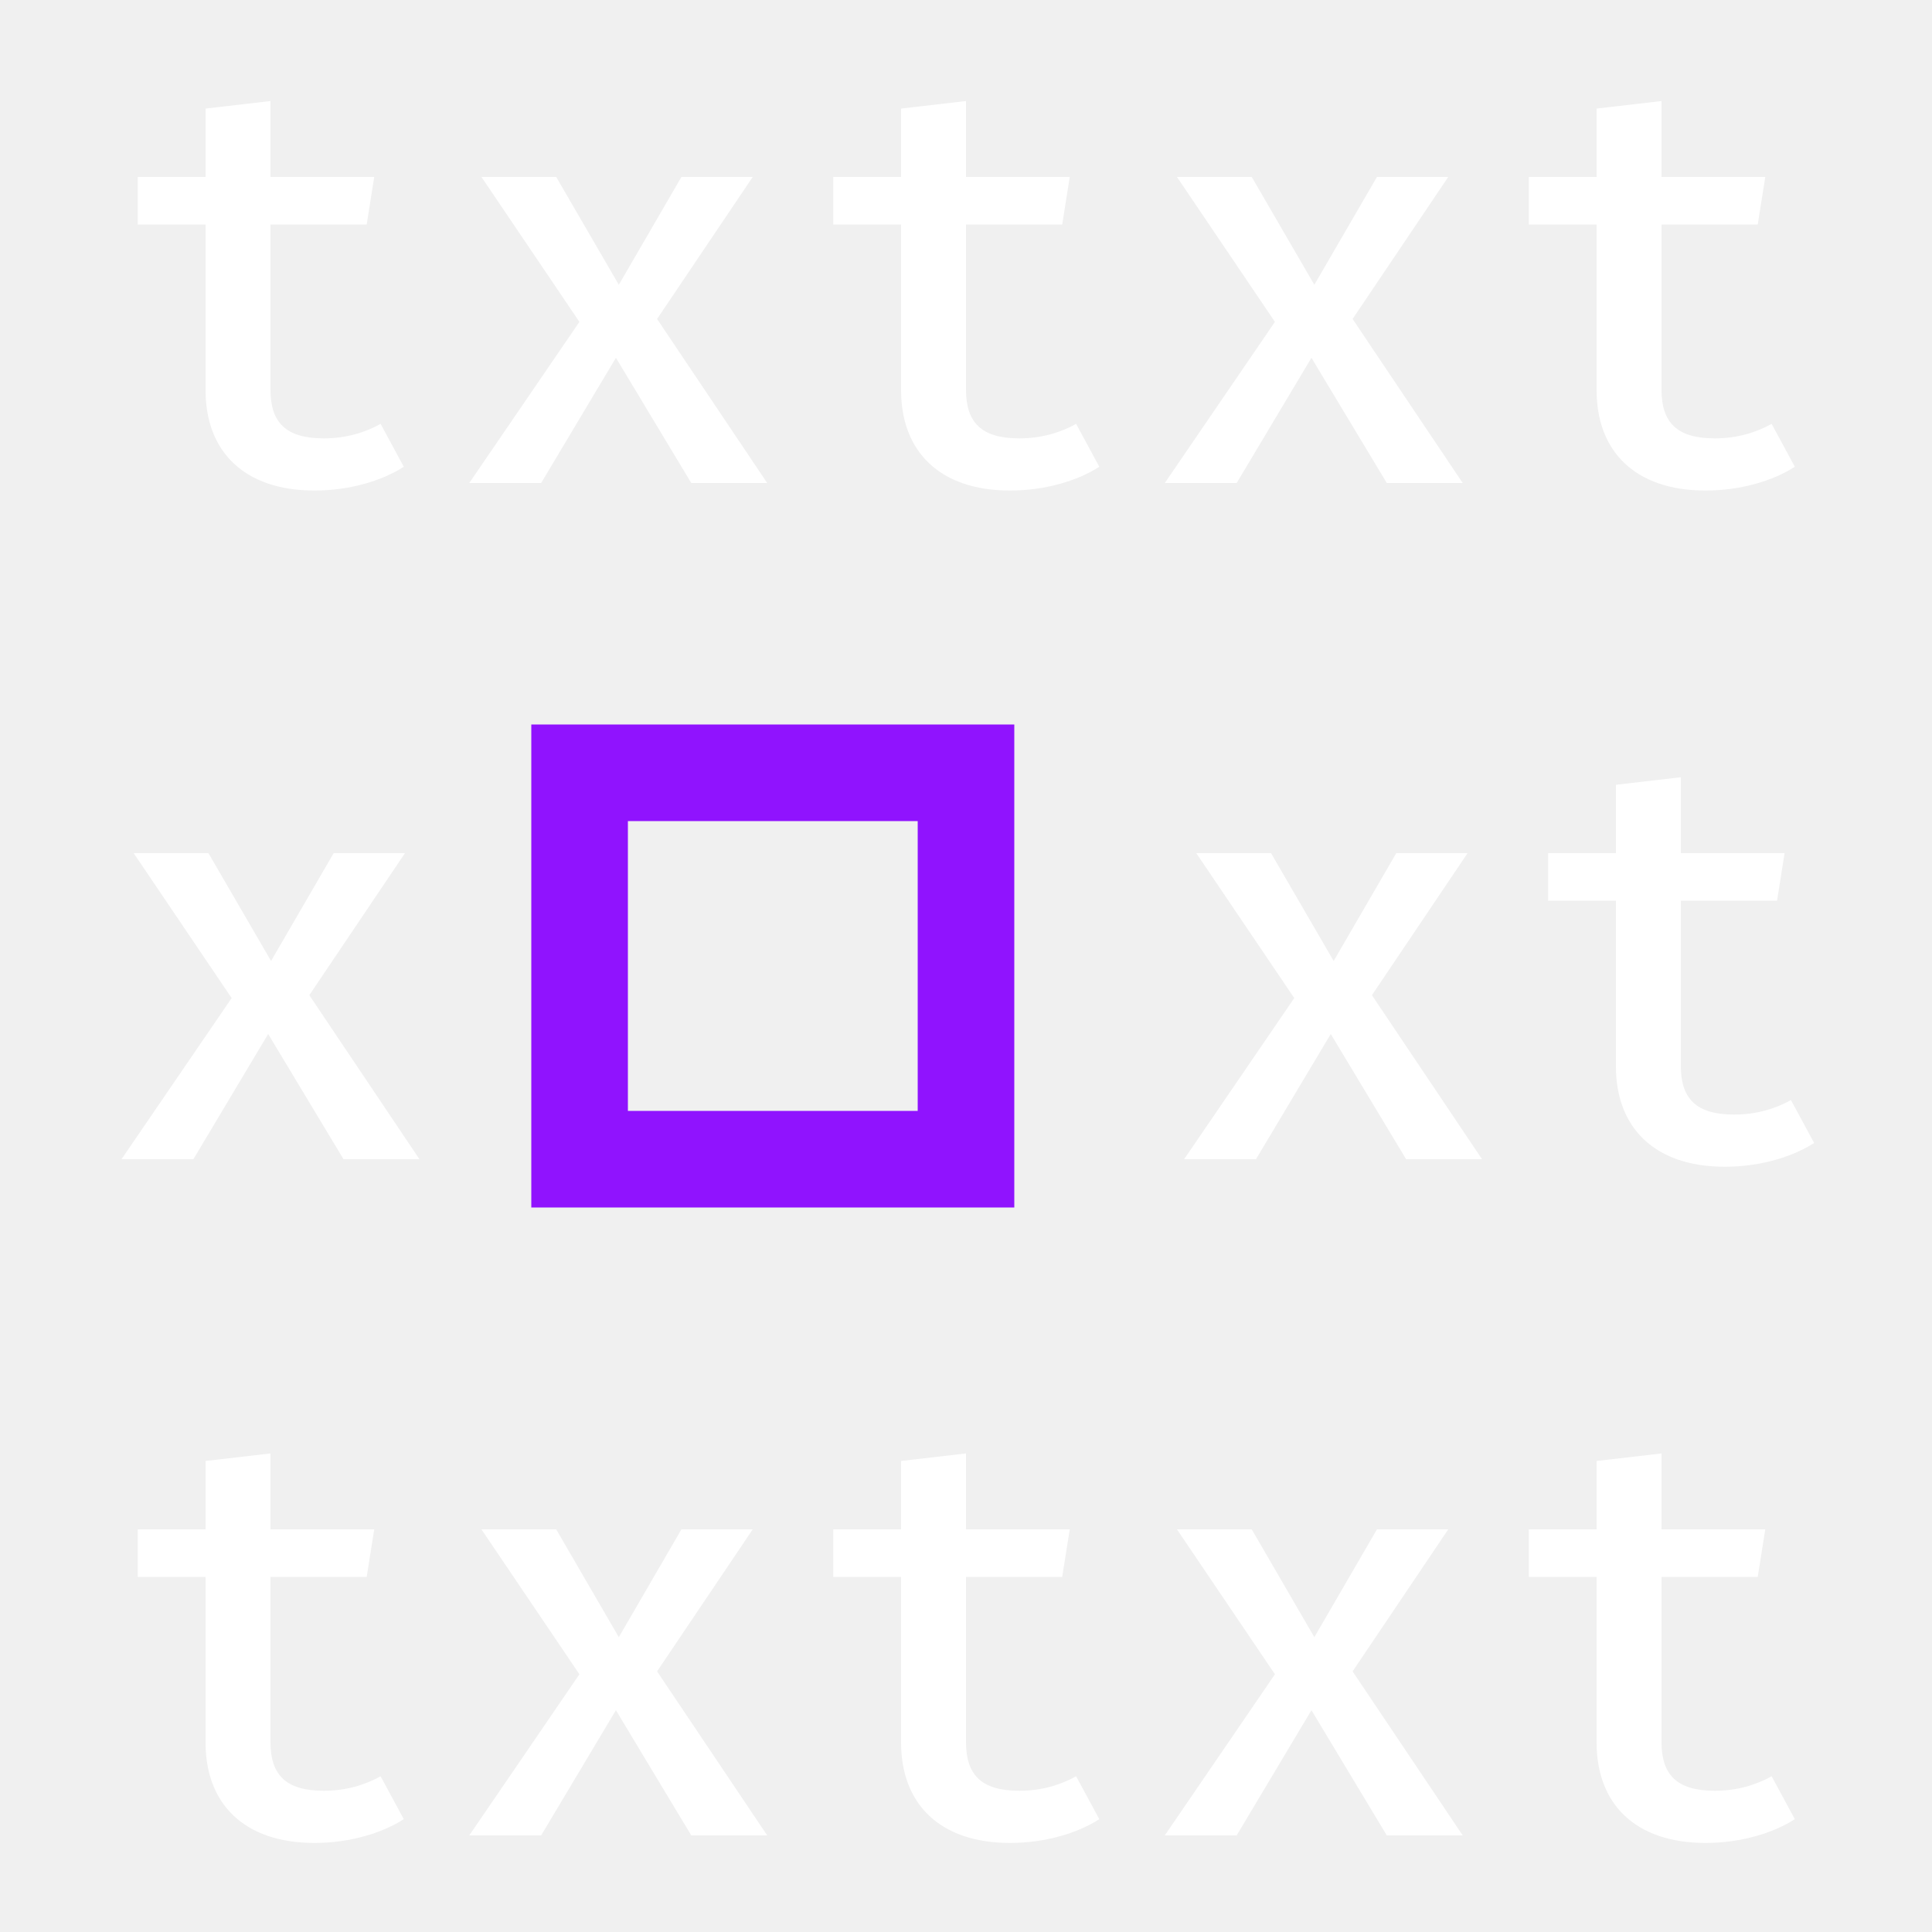
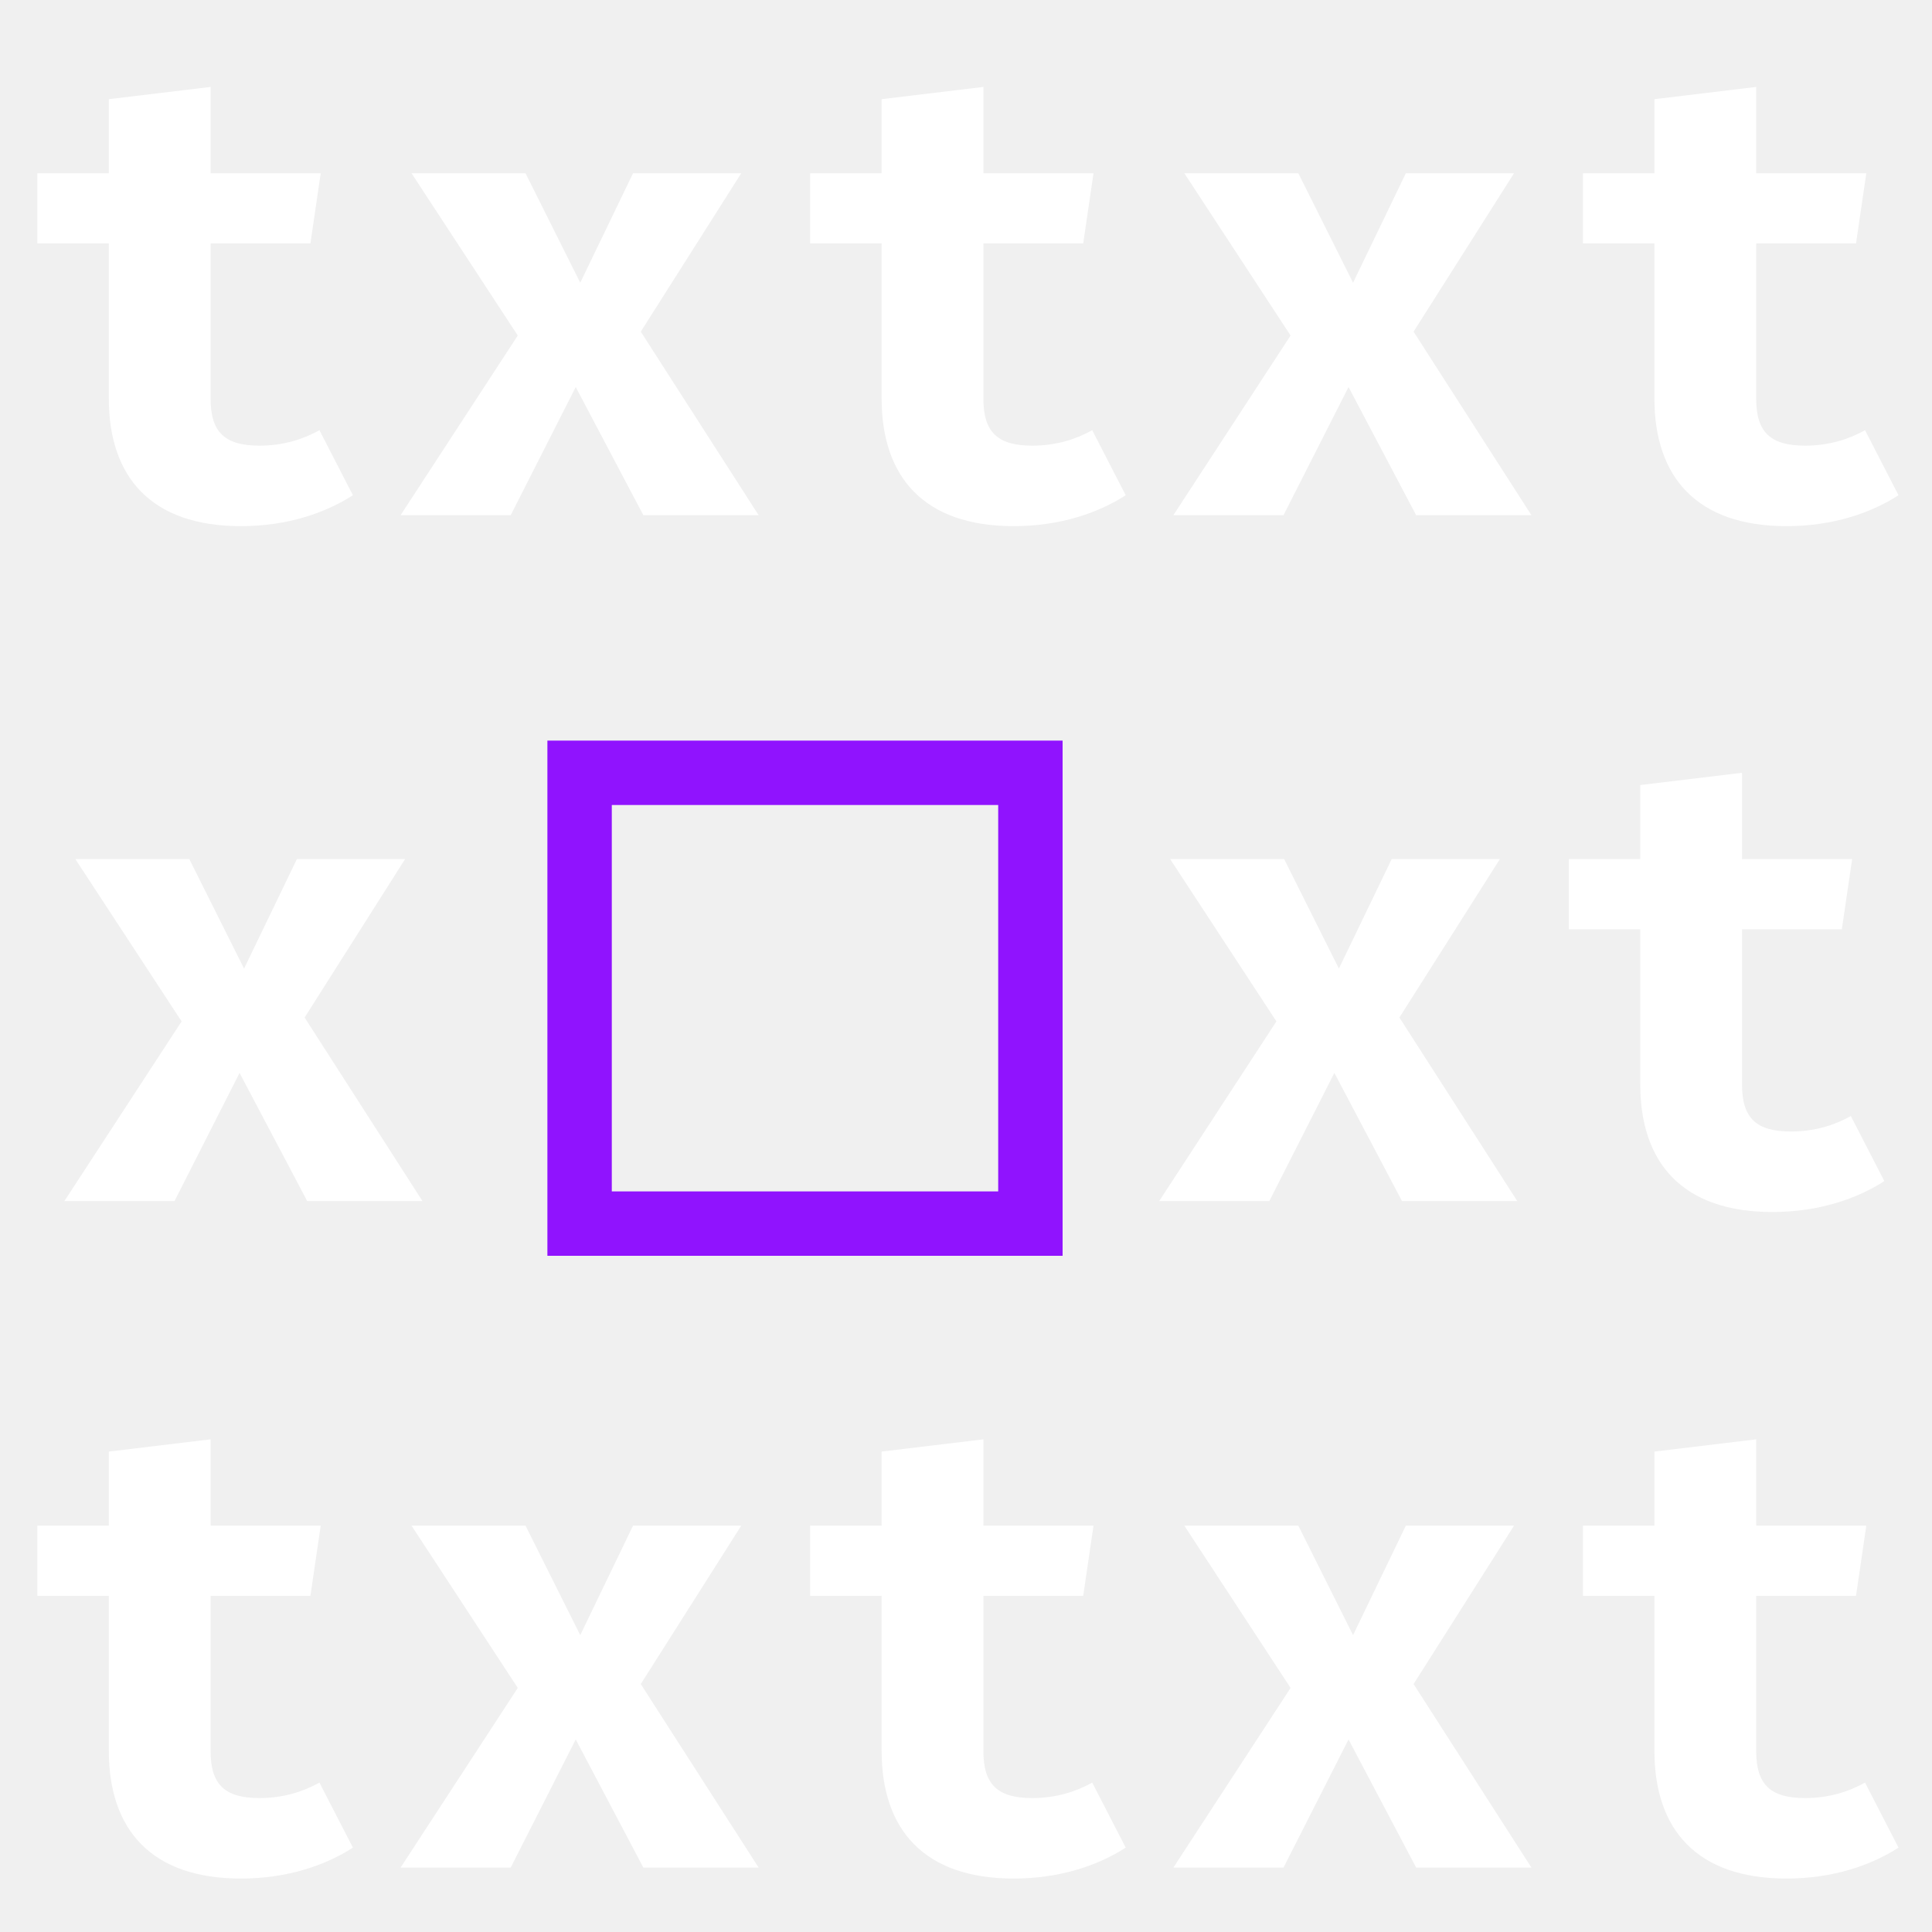
- <svg xmlns="http://www.w3.org/2000/svg" width="20px" height="20px" viewBox="0 0 20 20" version="1.1">
-   <g stroke="none" stroke-width="1" fill="none" fill-rule="evenodd">
-     <path d="M3.256,5.078 C3.61,5.078 3.946,4.982 4.18,4.832 L3.94,4.388 C3.778,4.478 3.58,4.538 3.352,4.538 C2.962,4.538 2.8,4.376 2.8,4.034 L2.8,2.324 L3.796,2.324 L3.874,1.832 L2.8,1.832 L2.8,1.046 L2.128,1.124 L2.128,1.832 L1.426,1.832 L1.426,2.324 L2.128,2.324 L2.128,4.04 C2.128,4.664 2.518,5.078 3.256,5.078 Z M5.602,5 L6.376,3.704 L7.156,5 L7.942,5 L6.802,3.302 L7.792,1.832 L7.054,1.832 L6.406,2.948 L5.758,1.832 L4.984,1.832 L5.998,3.332 L4.858,5 L5.602,5 Z M10.456,5.078 C10.81,5.078 11.146,4.982 11.38,4.832 L11.14,4.388 C10.978,4.478 10.78,4.538 10.552,4.538 C10.162,4.538 10,4.376 10,4.034 L10,2.324 L10.996,2.324 L11.074,1.832 L10,1.832 L10,1.046 L9.328,1.124 L9.328,1.832 L8.626,1.832 L8.626,2.324 L9.328,2.324 L9.328,4.04 C9.328,4.664 9.718,5.078 10.456,5.078 Z M12.802,5 L13.576,3.704 L14.356,5 L15.142,5 L14.002,3.302 L14.992,1.832 L14.254,1.832 L13.606,2.948 L12.958,1.832 L12.184,1.832 L13.198,3.332 L12.058,5 L12.802,5 Z M17.656,5.078 C18.01,5.078 18.346,4.982 18.58,4.832 L18.34,4.388 C18.178,4.478 17.98,4.538 17.752,4.538 C17.362,4.538 17.2,4.376 17.2,4.034 L17.2,2.324 L18.196,2.324 L18.274,1.832 L17.2,1.832 L17.2,1.046 L16.528,1.124 L16.528,1.832 L15.826,1.832 L15.826,2.324 L16.528,2.324 L16.528,4.04 C16.528,4.664 16.918,5.078 17.656,5.078 Z" fill="#FFFFFF" fill-rule="nonzero" />
-     <path d="M3.256,19.078 C3.61,19.078 3.946,18.982 4.18,18.832 L3.94,18.388 C3.778,18.478 3.58,18.538 3.352,18.538 C2.962,18.538 2.8,18.376 2.8,18.034 L2.8,16.324 L3.796,16.324 L3.874,15.832 L2.8,15.832 L2.8,15.046 L2.128,15.124 L2.128,15.832 L1.426,15.832 L1.426,16.324 L2.128,16.324 L2.128,18.04 C2.128,18.664 2.518,19.078 3.256,19.078 Z M5.602,19 L6.376,17.704 L7.156,19 L7.942,19 L6.802,17.302 L7.792,15.832 L7.054,15.832 L6.406,16.948 L5.758,15.832 L4.984,15.832 L5.998,17.332 L4.858,19 L5.602,19 Z M10.456,19.078 C10.81,19.078 11.146,18.982 11.38,18.832 L11.14,18.388 C10.978,18.478 10.78,18.538 10.552,18.538 C10.162,18.538 10,18.376 10,18.034 L10,16.324 L10.996,16.324 L11.074,15.832 L10,15.832 L10,15.046 L9.328,15.124 L9.328,15.832 L8.626,15.832 L8.626,16.324 L9.328,16.324 L9.328,18.04 C9.328,18.664 9.718,19.078 10.456,19.078 Z M12.802,19 L13.576,17.704 L14.356,19 L15.142,19 L14.002,17.302 L14.992,15.832 L14.254,15.832 L13.606,16.948 L12.958,15.832 L12.184,15.832 L13.198,17.332 L12.058,19 L12.802,19 Z M17.656,19.078 C18.01,19.078 18.346,18.982 18.58,18.832 L18.34,18.388 C18.178,18.478 17.98,18.538 17.752,18.538 C17.362,18.538 17.2,18.376 17.2,18.034 L17.2,16.324 L18.196,16.324 L18.274,15.832 L17.2,15.832 L17.2,15.046 L16.528,15.124 L16.528,15.832 L15.826,15.832 L15.826,16.324 L16.528,16.324 L16.528,18.04 C16.528,18.664 16.918,19.078 17.656,19.078 Z" fill="#FFFFFF" fill-rule="nonzero" />
-     <path d="M13.002,12 L13.776,10.704 L14.556,12 L15.342,12 L14.202,10.302 L15.192,8.832 L14.454,8.832 L13.806,9.948 L13.158,8.832 L12.384,8.832 L13.398,10.332 L12.258,12 L13.002,12 Z M17.856,12.078 C18.21,12.078 18.546,11.982 18.78,11.832 L18.54,11.388 C18.378,11.478 18.18,11.538 17.952,11.538 C17.562,11.538 17.4,11.376 17.4,11.034 L17.4,9.324 L18.396,9.324 L18.474,8.832 L17.4,8.832 L17.4,8.046 L16.728,8.124 L16.728,8.832 L16.026,8.832 L16.026,9.324 L16.728,9.324 L16.728,11.04 C16.728,11.664 17.118,12.078 17.856,12.078 Z" fill="#FFFFFF" fill-rule="nonzero" />
-     <polygon fill="#FFFFFF" fill-rule="nonzero" points="2.002 12 2.776 10.704 3.556 12 4.342 12 3.202 10.302 4.192 8.832 3.454 8.832 2.806 9.948 2.158 8.832 1.384 8.832 2.398 10.332 1.258 12" />
-     <rect stroke="#9013FE" x="6" y="8" width="4" height="4" />
+ <svg xmlns="http://www.w3.org/2000/svg" width="30px" height="30px" viewBox="0 0 30 30" version="1.1">
+   <g id="Artboard-Copy-10" stroke="none" stroke-width="1" fill="none" fill-rule="evenodd">
+     <path d="M2.71,18.65 L3.72,16.66 L4.77,18.65 L6.56,18.65 L4.73,15.8 L6.29,13.34 L4.61,13.34 L3.79,15.04 L2.94,13.34 L1.17,13.34 L2.82,15.86 L1,18.65 L2.71,18.65 Z M19.71,18.65 L20.72,16.66 L21.77,18.65 L23.56,18.65 L21.73,15.8 L23.29,13.34 L21.61,13.34 L20.79,15.04 L19.94,13.34 L18.17,13.34 L19.82,15.86 L18,18.65 L19.71,18.65 Z M27.52,18.82 C28.25,18.82 28.84,18.61 29.26,18.34 L28.74,17.33 C28.49,17.47 28.18,17.57 27.81,17.57 C27.28,17.57 27.05,17.37 27.05,16.84 L27.05,14.43 L28.6,14.43 L28.76,13.34 L27.05,13.34 L27.05,12 L25.47,12.19 L25.47,13.34 L24.36,13.34 L24.36,14.43 L25.47,14.43 L25.47,16.84 C25.47,18.06 26.13,18.82 27.52,18.82 Z M3.74,29.17 C4.47,29.17 5.06,28.96 5.48,28.69 L4.96,27.68 C4.71,27.82 4.4,27.92 4.03,27.92 C3.5,27.92 3.27,27.72 3.27,27.19 L3.27,24.78 L4.82,24.78 L4.98,23.69 L3.27,23.69 L3.27,22.35 L1.69,22.54 L1.69,23.69 L0.58,23.69 L0.58,24.78 L1.69,24.78 L1.69,27.19 C1.69,28.41 2.35,29.17 3.74,29.17 Z M7.93,29 L8.94,27.01 L9.99,29 L11.78,29 L9.95,26.15 L11.51,23.69 L9.83,23.69 L9.01,25.39 L8.16,23.69 L6.39,23.69 L8.04,26.21 L6.22,29 L7.93,29 Z M15.74,29.17 C16.47,29.17 17.06,28.96 17.48,28.69 L16.96,27.68 C16.71,27.82 16.4,27.92 16.03,27.92 C15.5,27.92 15.27,27.72 15.27,27.19 L15.27,24.78 L16.82,24.78 L16.98,23.69 L15.27,23.69 L15.27,22.35 L13.69,22.54 L13.69,23.69 L12.58,23.69 L12.58,24.78 L13.69,24.78 L13.69,27.19 C13.69,28.41 14.35,29.17 15.74,29.17 Z M19.93,29 L20.94,27.01 L21.99,29 L23.78,29 L21.95,26.15 L23.51,23.69 L21.83,23.69 L21.01,25.39 L20.16,23.69 L18.39,23.69 L20.04,26.21 L18.22,29 L19.93,29 Z M27.74,29.17 C28.47,29.17 29.06,28.96 29.48,28.69 L28.96,27.68 C28.71,27.82 28.4,27.92 28.03,27.92 C27.5,27.92 27.27,27.72 27.27,27.19 L27.27,24.78 L28.82,24.78 L28.98,23.69 L27.27,23.69 L27.27,22.35 L25.69,22.54 L25.69,23.69 L24.58,23.69 L24.58,24.78 L25.69,24.78 L25.69,27.19 C25.69,28.41 26.35,29.17 27.74,29.17 Z M3.74,8.17 C4.47,8.17 5.06,7.96 5.48,7.69 L4.96,6.68 C4.71,6.82 4.4,6.92 4.03,6.92 C3.5,6.92 3.27,6.72 3.27,6.19 L3.27,3.78 L4.82,3.78 L4.98,2.69 L3.27,2.69 L3.27,1.35 L1.69,1.54 L1.69,2.69 L0.58,2.69 L0.58,3.78 L1.69,3.78 L1.69,6.19 C1.69,7.41 2.35,8.17 3.74,8.17 Z M7.93,8 L8.94,6.01 L9.99,8 L11.78,8 L9.95,5.15 L11.51,2.69 L9.83,2.69 L9.01,4.39 L8.16,2.69 L6.39,2.69 L8.04,5.21 L6.22,8 L7.93,8 Z M15.74,8.17 C16.47,8.17 17.06,7.96 17.48,7.69 L16.96,6.68 C16.71,6.82 16.4,6.92 16.03,6.92 C15.5,6.92 15.27,6.72 15.27,6.19 L15.27,3.78 L16.82,3.78 L16.98,2.69 L15.27,2.69 L15.27,1.35 L13.69,1.54 L13.69,2.69 L12.58,2.69 L12.58,3.78 L13.69,3.78 L13.69,6.19 C13.69,7.41 14.35,8.17 15.74,8.17 Z M19.93,8 L20.94,6.01 L21.99,8 L23.78,8 L21.95,5.15 L23.51,2.69 L21.83,2.69 L21.01,4.39 L20.16,2.69 L18.39,2.69 L20.04,5.21 L18.22,8 L19.93,8 Z M27.74,8.17 C28.47,8.17 29.06,7.96 29.48,7.69 L28.96,6.68 C28.71,6.82 28.4,6.92 28.03,6.92 C27.5,6.92 27.27,6.72 27.27,6.19 L27.27,3.78 L28.82,3.78 L28.98,2.69 L27.27,2.69 L27.27,1.35 L25.69,1.54 L25.69,2.69 L24.58,2.69 L24.58,3.78 L25.69,3.78 L25.69,6.19 C25.69,7.41 26.35,8.17 27.74,8.17 Z" id="xt" fill="#FFFFFF" fill-rule="nonzero" />
+     <rect id="Rectangle-Copy-4" stroke="#9013FE" x="9" y="12" width="7" height="7" />
  </g>
</svg>
